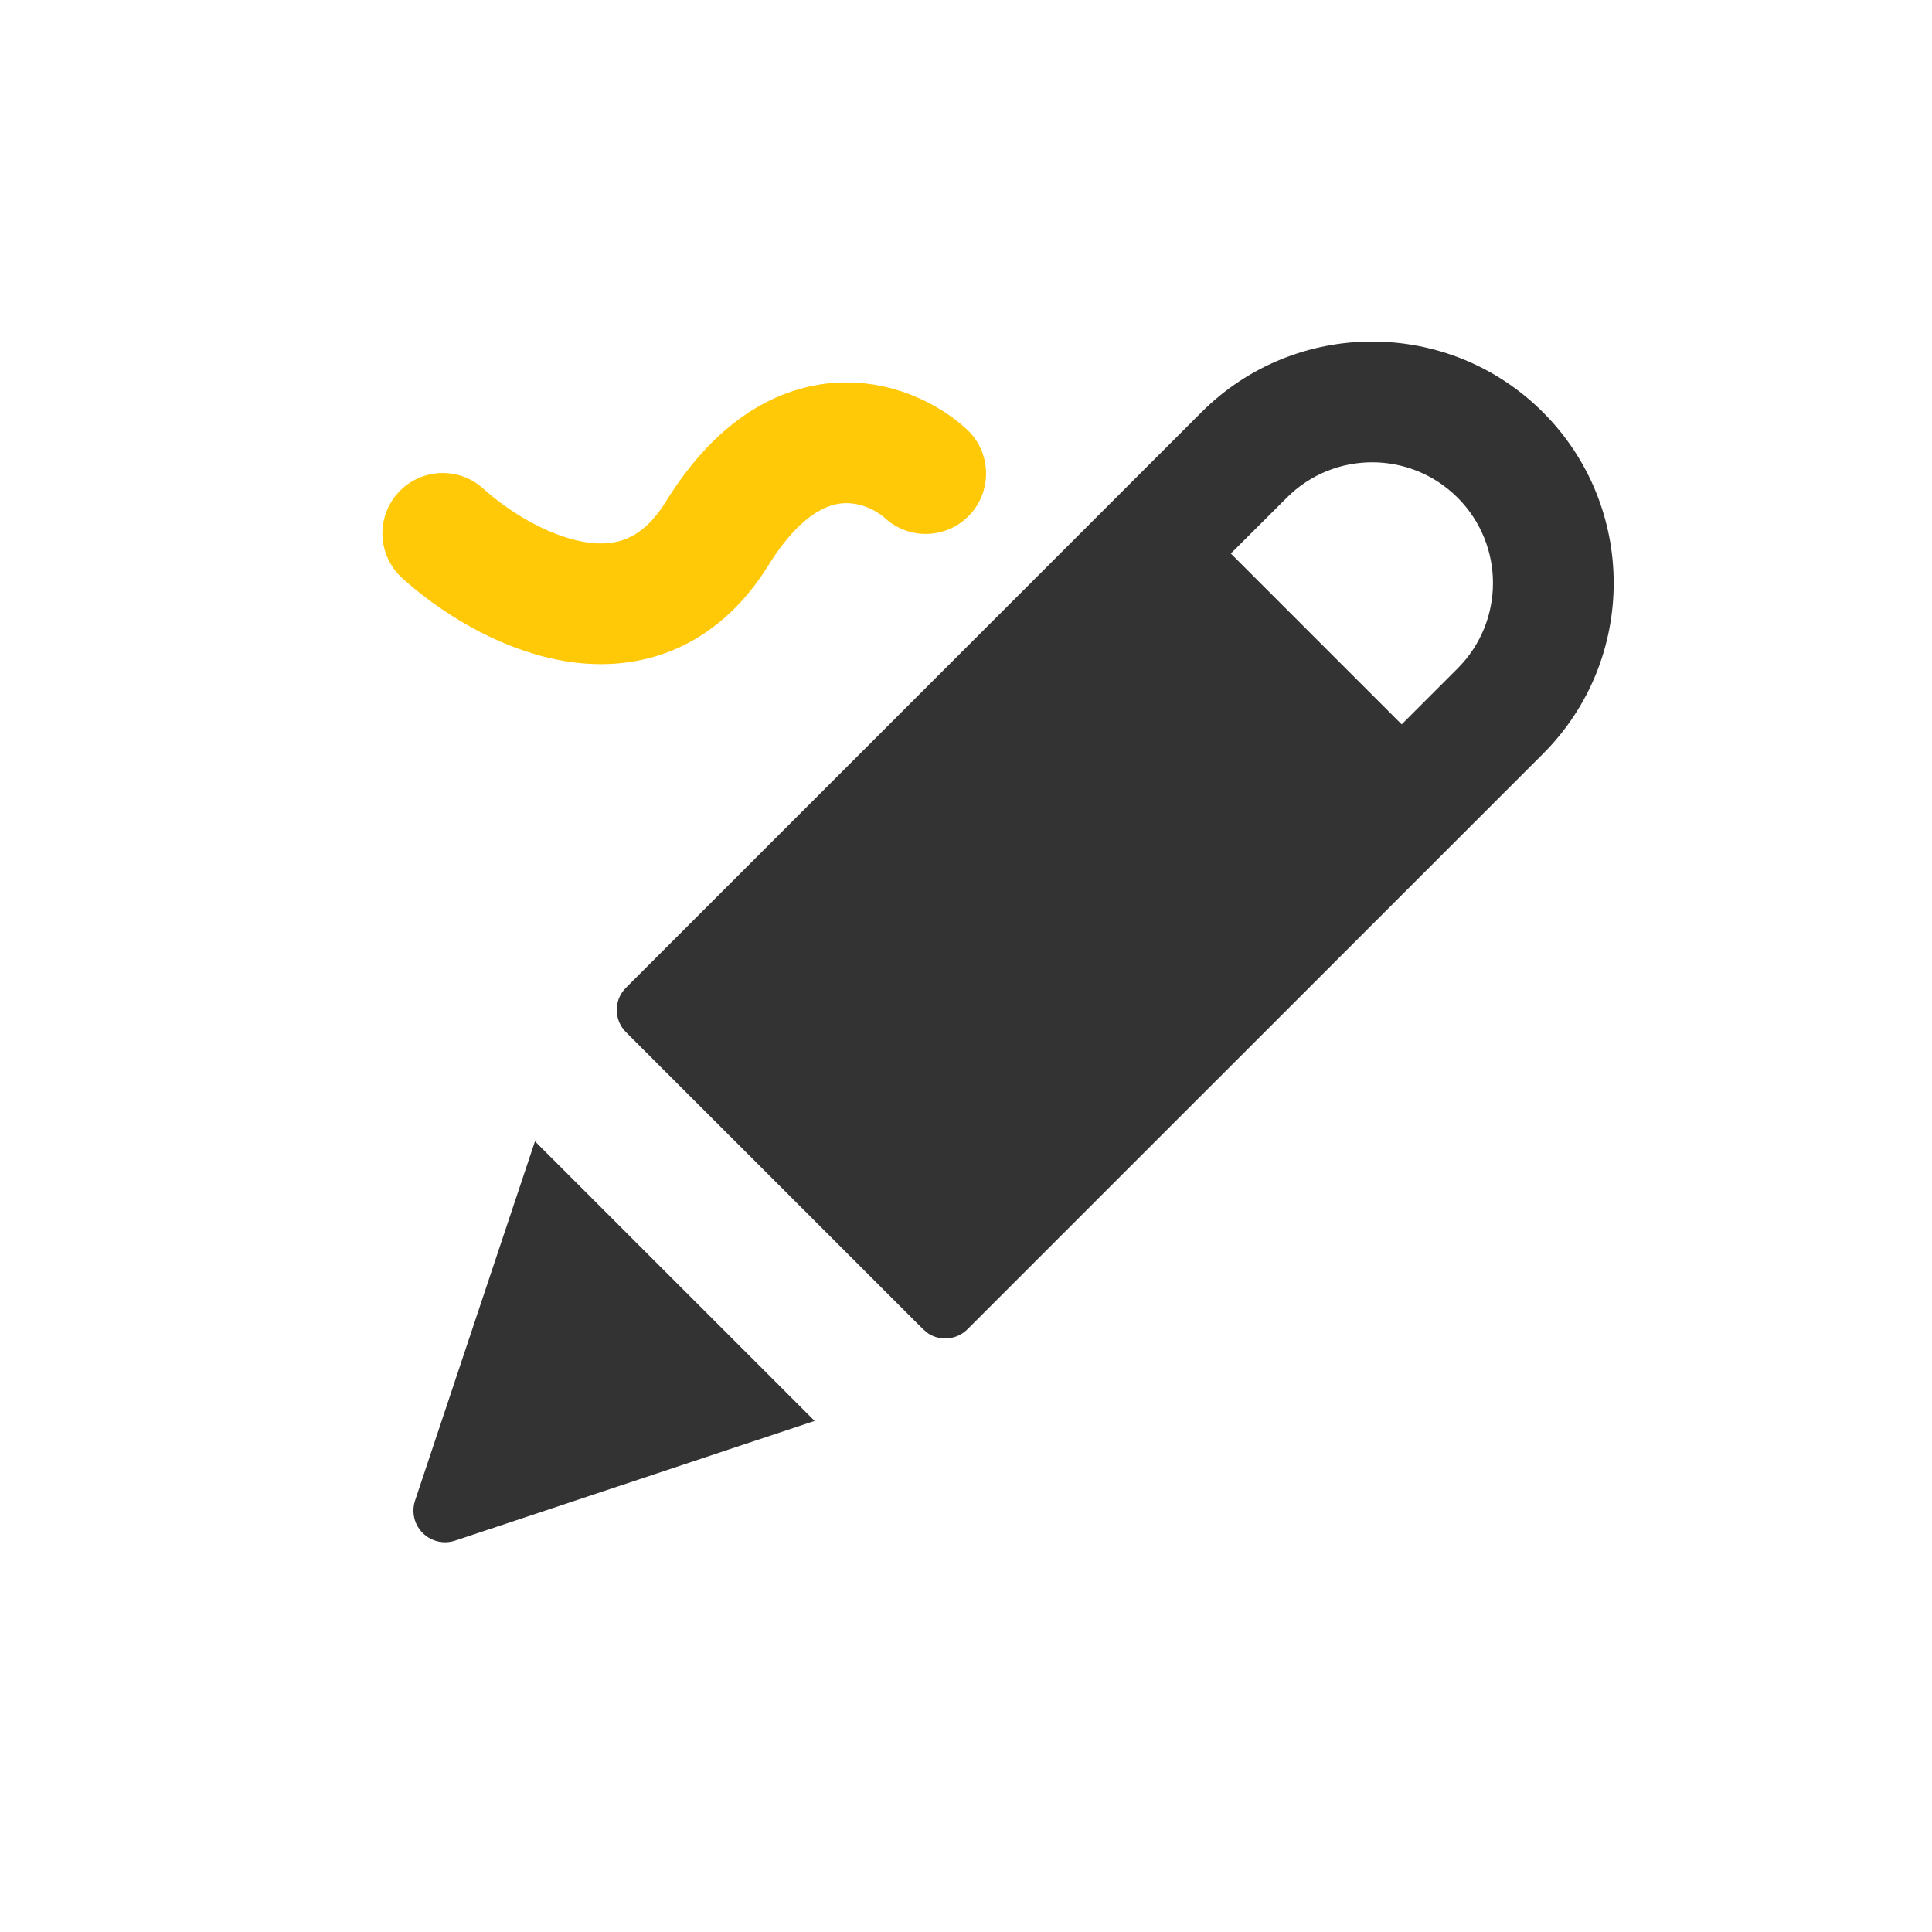
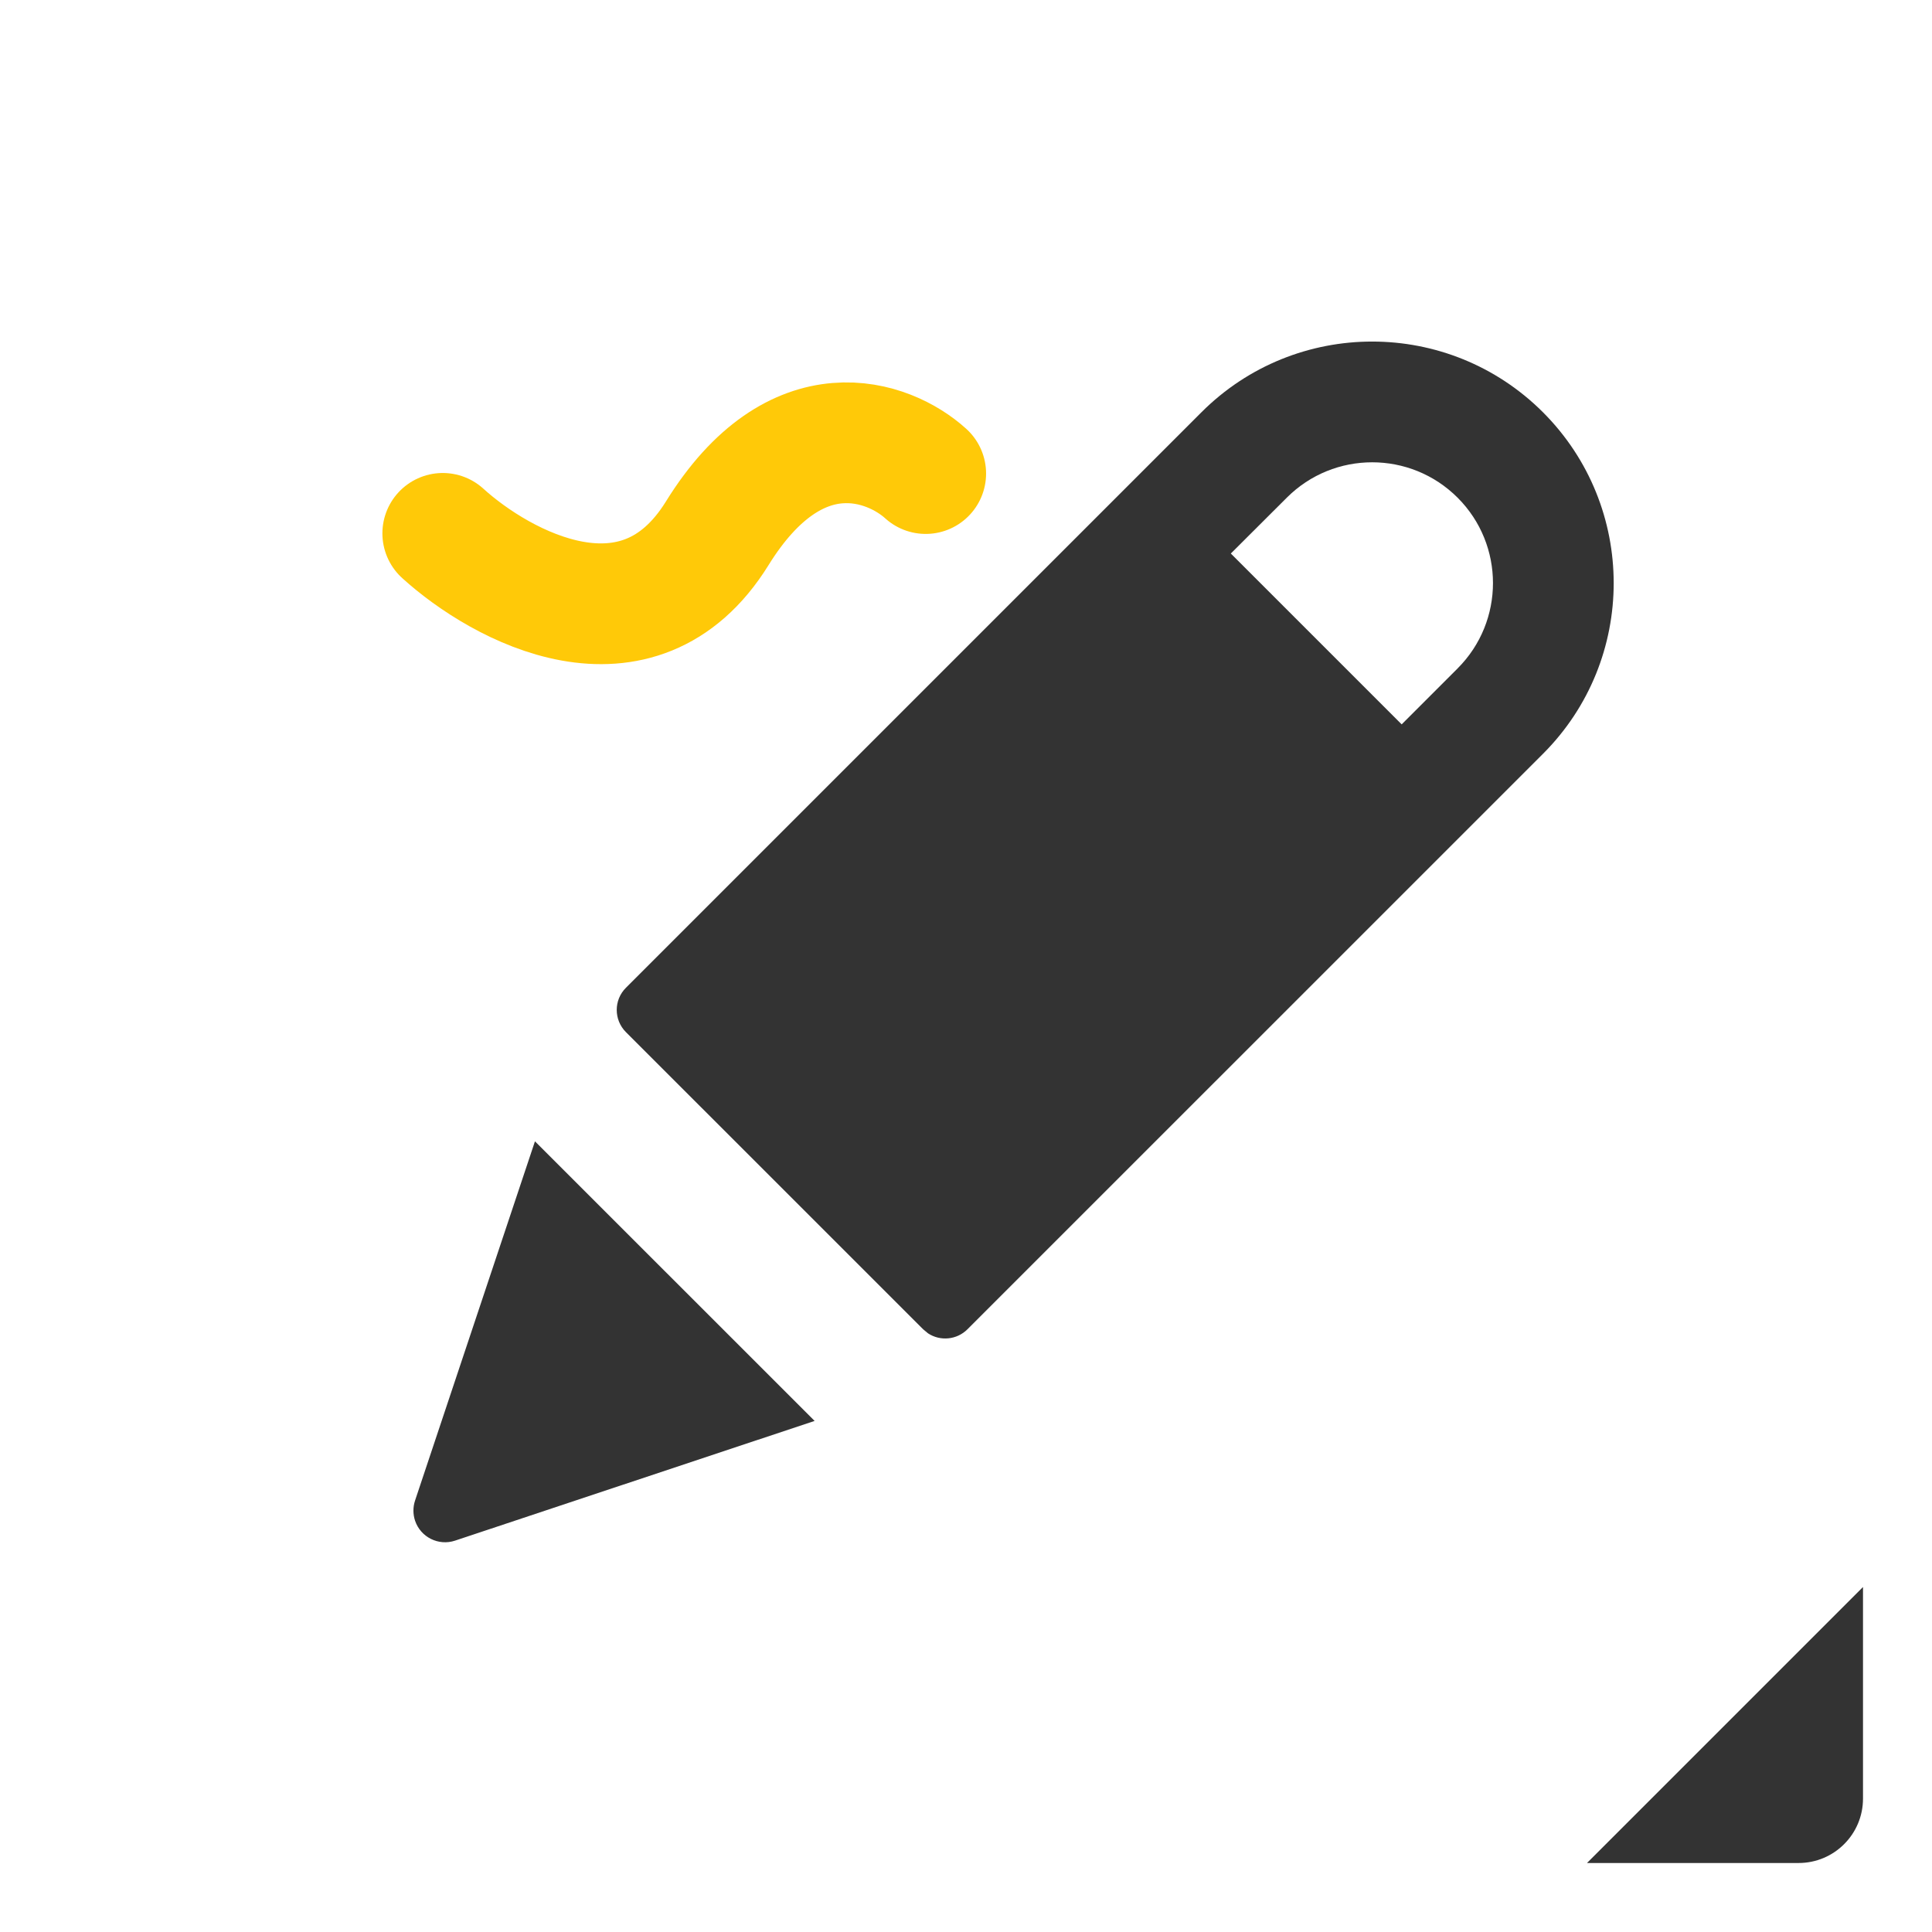
<svg xmlns="http://www.w3.org/2000/svg" width="28" height="28" viewBox="0 0 28 28" fill="none">
  <path fill-rule="evenodd" clip-rule="evenodd" d="M11.806 20.593L6.595 22.328C6.355 22.408 6.095 22.278 6.015 22.038C5.984 21.944 5.984 21.842 6.015 21.748L7.753 16.541L11.806 20.593ZM17.412 5.975C18.779 4.608 20.995 4.609 22.362 5.975C23.728 7.342 23.729 9.558 22.362 10.925L14.021 19.265C13.866 19.42 13.626 19.44 13.45 19.324L13.379 19.265L9.071 14.958C8.894 14.78 8.894 14.493 9.071 14.316L17.412 5.975ZM21.125 7.213C20.441 6.529 19.332 6.529 18.649 7.213L17.838 8.022L20.314 10.498L21.125 9.687C21.808 9.004 21.808 7.896 21.125 7.213Z" fill="black" fill-opacity="0.8" />
  <path d="M6.417 7.73C7.265 8.5 9.248 9.578 10.394 7.73C11.539 5.881 12.886 6.382 13.416 6.863" stroke="#FFC908" stroke-width="1.75" stroke-linecap="round" />
+   <path d="M26.067 27C26.582 27 27 26.582 27 26.067V23L23 27H26.067Z" fill="black" fill-opacity="0.8" />
</svg>
